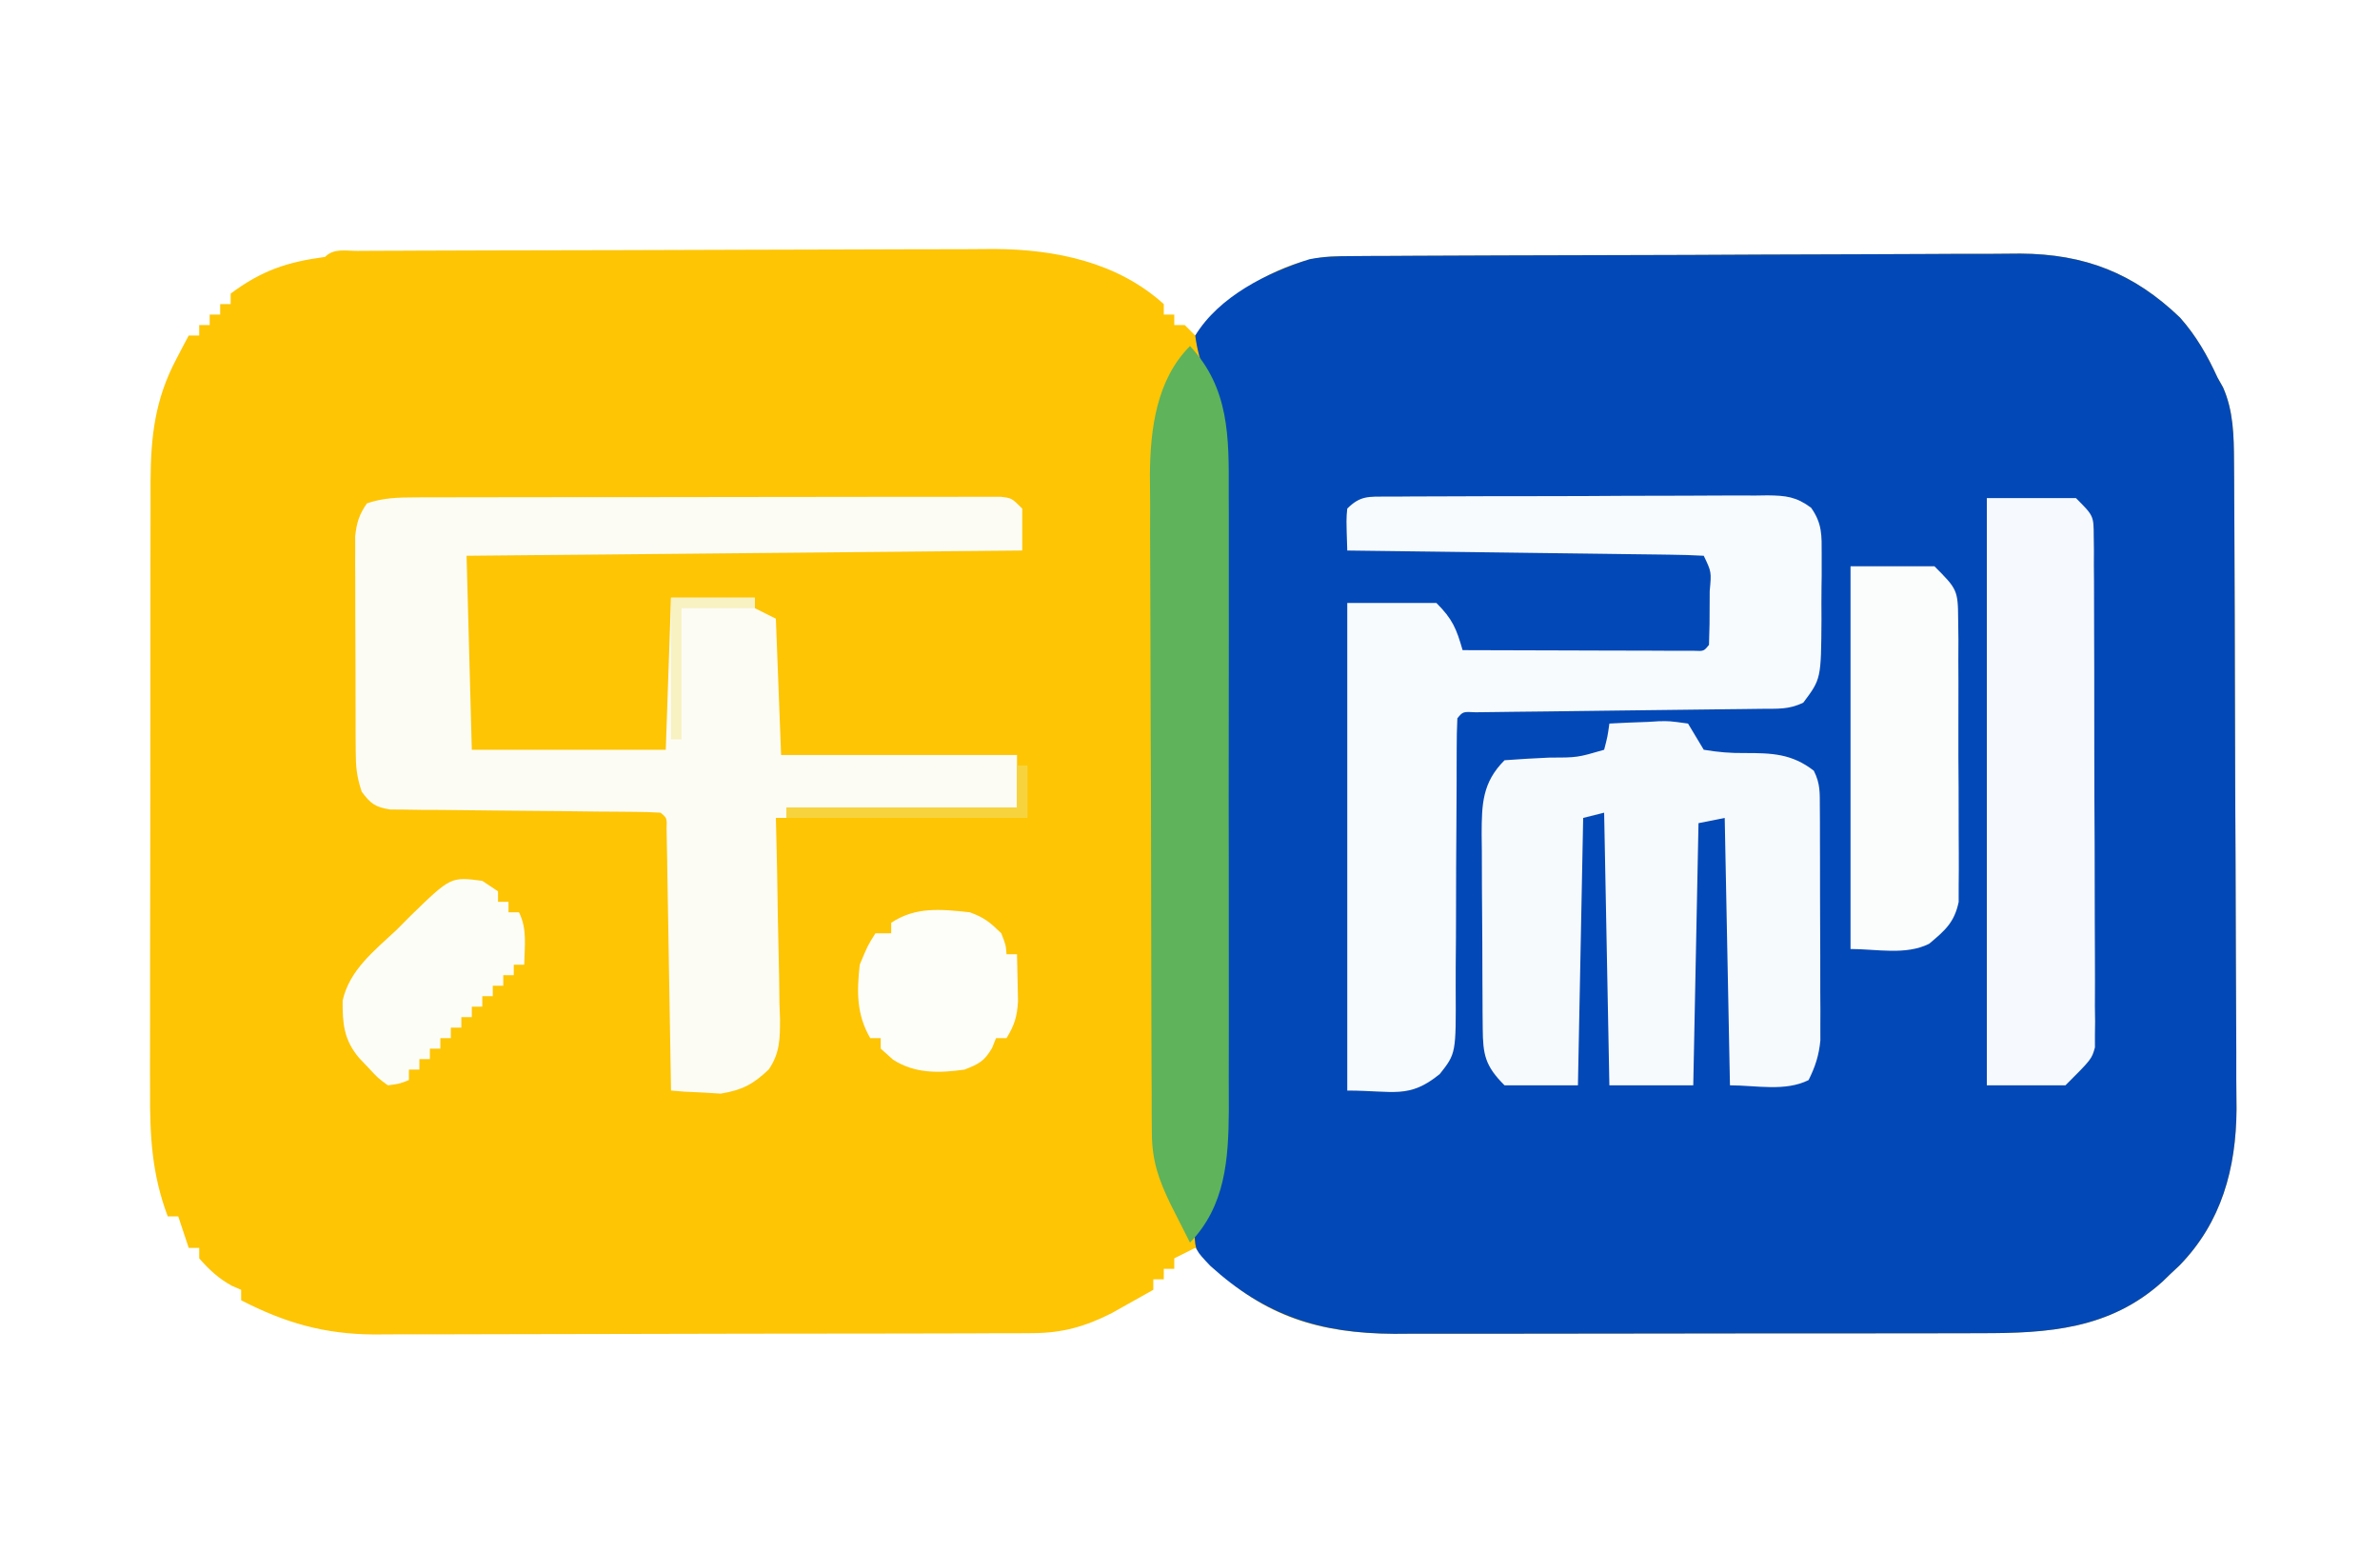
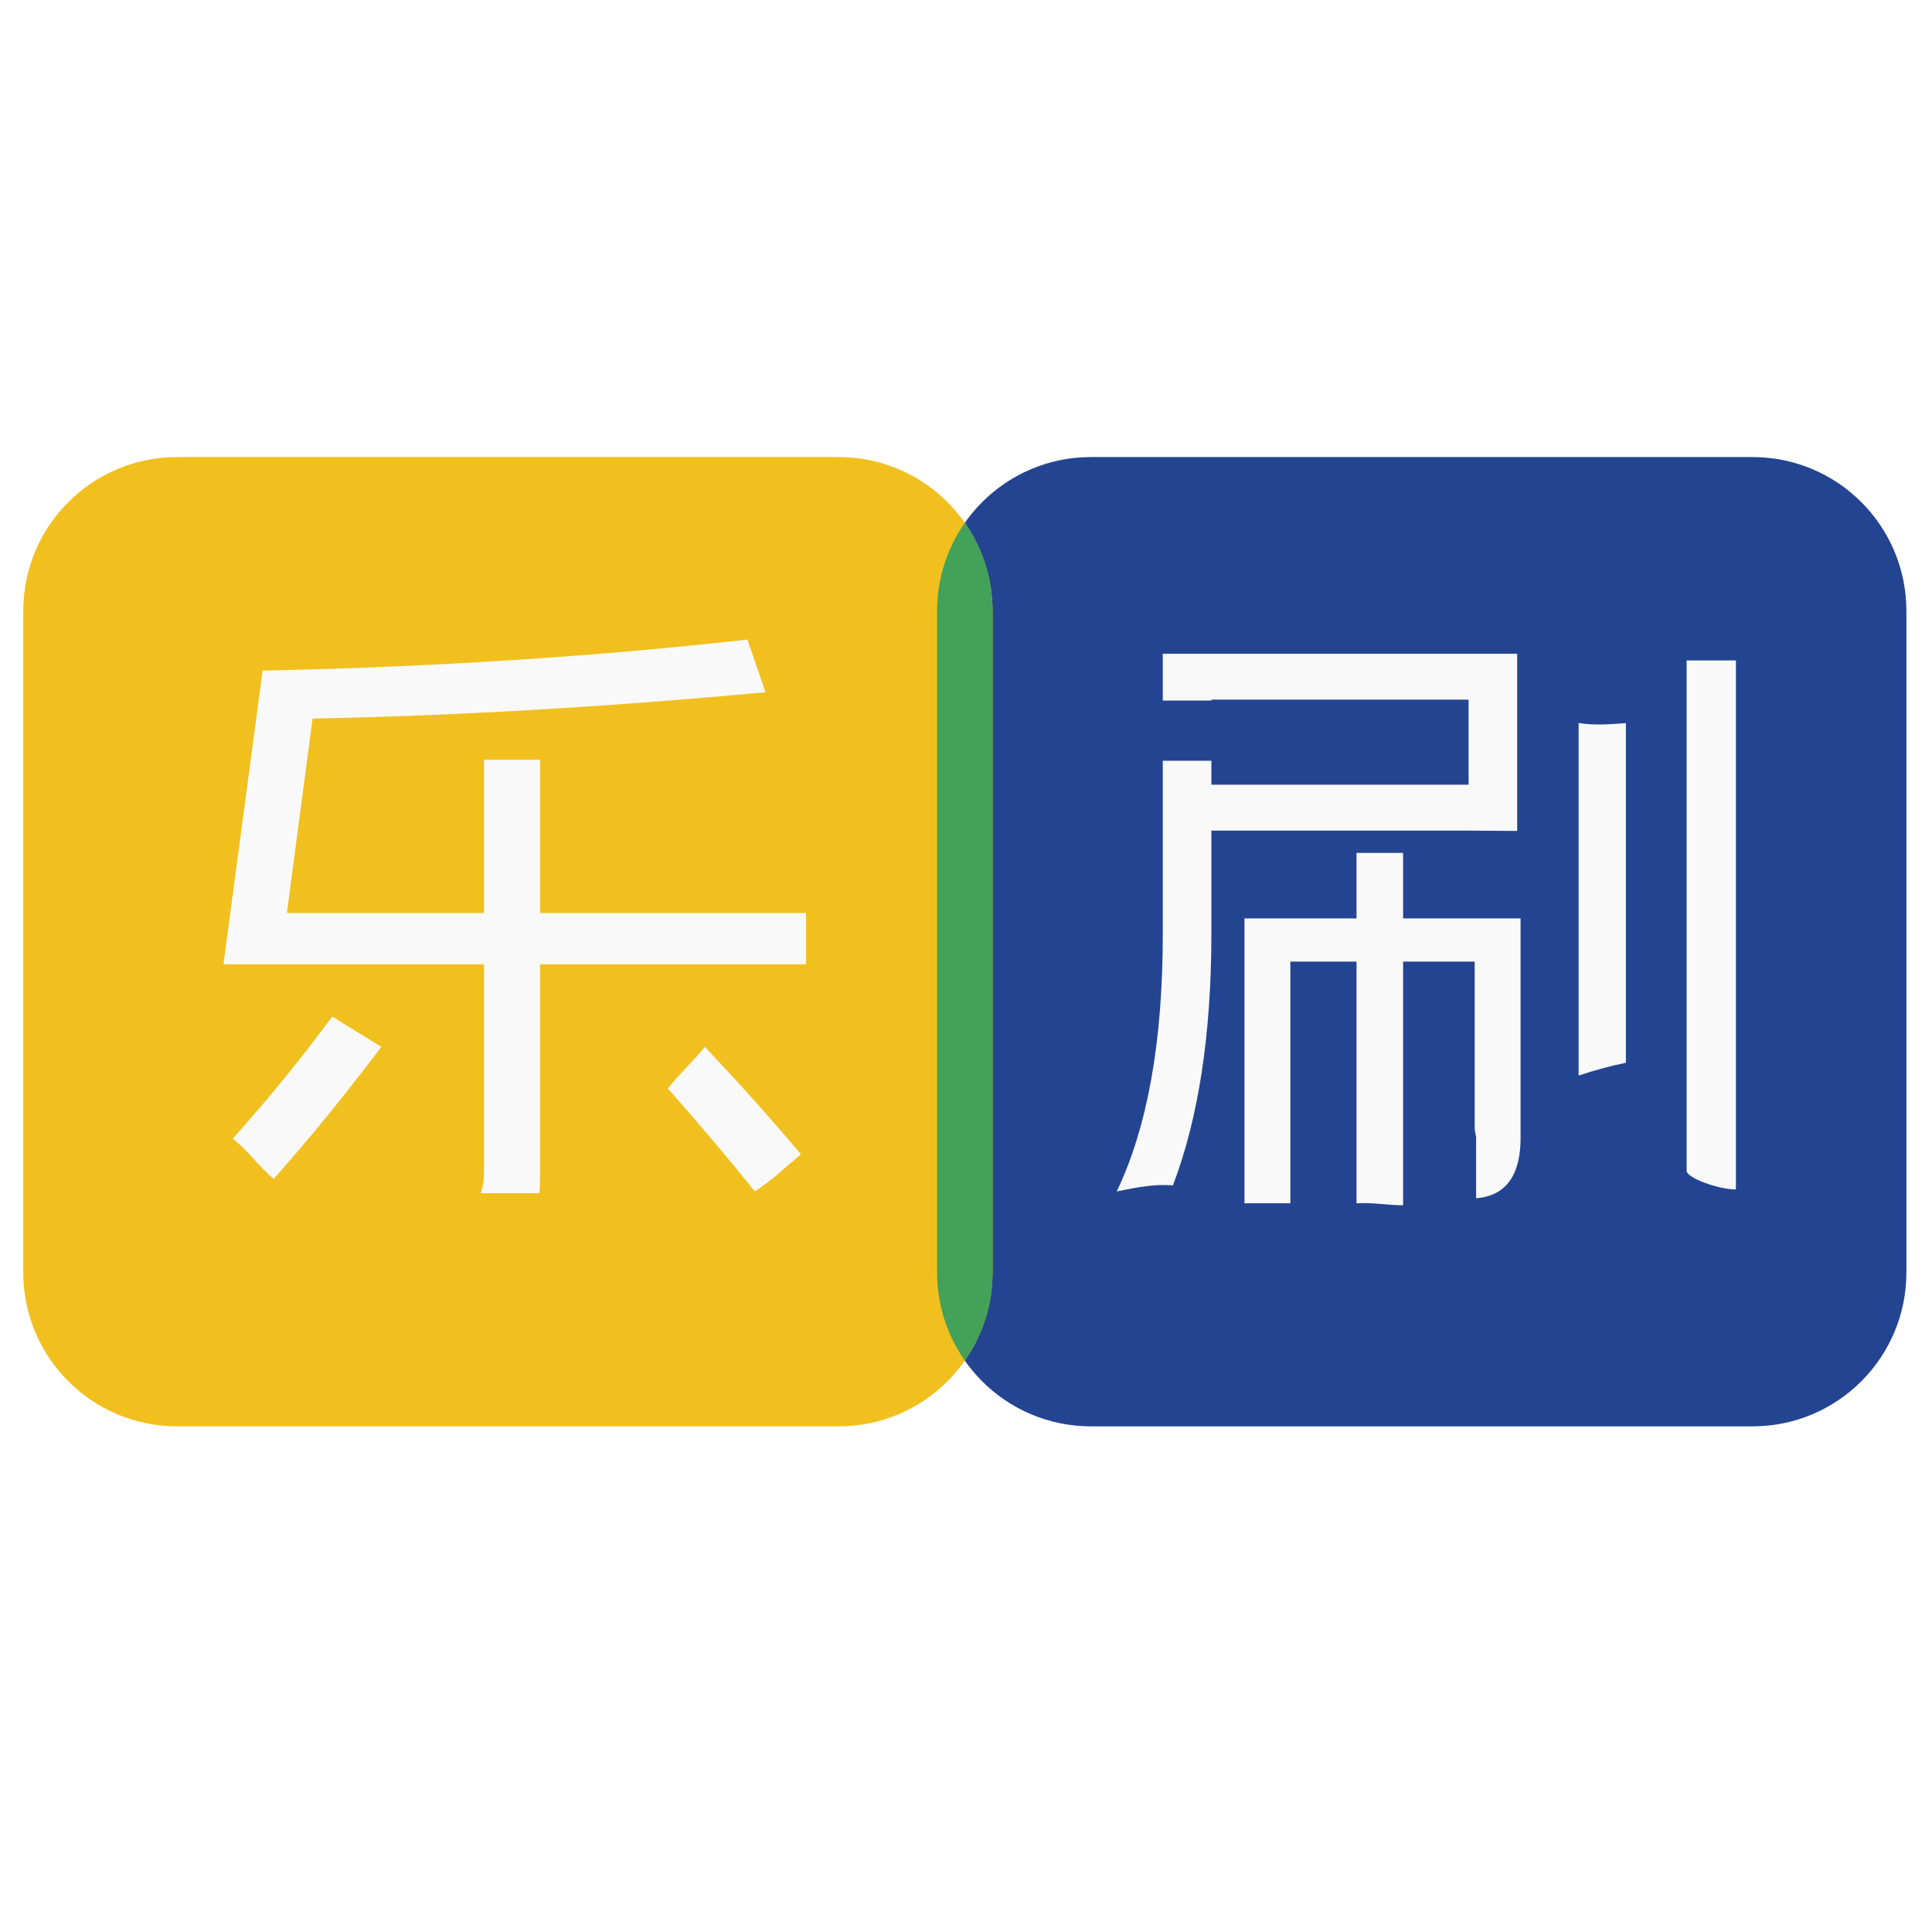
- <svg xmlns="http://www.w3.org/2000/svg" version="1.1" width="454" height="296">
-   <path d="M0 0 C1.703 -0.011 1.703 -0.011 3.44 -0.022 C4.697 -0.024 5.954 -0.027 7.25 -0.03 C9.223 -0.04 9.223 -0.04 11.236 -0.05 C15.616 -0.071 19.996 -0.081 24.376 -0.091 C25.885 -0.095 27.394 -0.099 28.904 -0.103 C36.005 -0.123 43.105 -0.137 50.206 -0.145 C58.384 -0.155 66.562 -0.181 74.74 -0.222 C81.069 -0.252 87.397 -0.267 93.726 -0.27 C97.501 -0.272 101.276 -0.281 105.05 -0.306 C108.613 -0.33 112.175 -0.334 115.737 -0.324 C117.647 -0.323 119.556 -0.342 121.466 -0.362 C133.072 -0.293 144.895 2.124 153.766 10.147 C153.766 10.807 153.766 11.467 153.766 12.147 C154.426 12.147 155.086 12.147 155.766 12.147 C155.766 12.807 155.766 13.467 155.766 14.147 C156.426 14.147 157.086 14.147 157.766 14.147 C158.756 15.137 158.756 15.137 159.766 16.147 C160.204 15.639 160.643 15.131 161.094 14.608 C167.674 7.467 176.497 1.515 186.474 1.01 C187.516 1.005 188.559 0.999 189.633 0.993 C190.833 0.985 192.033 0.976 193.269 0.967 C194.582 0.963 195.896 0.959 197.249 0.954 C198.648 0.946 200.048 0.938 201.448 0.93 C206.044 0.903 210.639 0.888 215.235 0.874 C216.821 0.868 218.407 0.863 219.993 0.858 C226.595 0.836 233.197 0.817 239.799 0.806 C249.238 0.79 258.676 0.757 268.114 0.7 C274.763 0.661 281.411 0.641 288.059 0.636 C292.023 0.632 295.987 0.621 299.951 0.588 C303.688 0.558 307.424 0.552 311.16 0.563 C313.167 0.564 315.173 0.539 317.179 0.514 C329.448 0.597 338.782 4.223 347.637 12.737 C350.728 16.236 352.828 19.924 354.766 24.147 C355.117 24.77 355.467 25.392 355.829 26.034 C357.806 30.492 357.894 35.283 357.92 40.096 C357.929 41.264 357.937 42.431 357.946 43.634 C357.953 45.535 357.953 45.535 357.959 47.474 C357.967 48.833 357.975 50.192 357.984 51.551 C358.01 56.001 358.025 60.451 358.04 64.901 C358.045 66.439 358.05 67.978 358.056 69.516 C358.077 75.92 358.096 82.324 358.107 88.728 C358.124 97.872 358.157 107.016 358.214 116.16 C358.253 122.608 358.272 129.055 358.277 135.503 C358.281 139.345 358.293 143.187 358.325 147.029 C358.356 150.649 358.362 154.269 358.35 157.89 C358.35 159.831 358.374 161.771 358.399 163.712 C358.32 175.002 355.551 185.264 347.516 193.507 C346.939 194.048 346.361 194.589 345.766 195.147 C345.271 195.627 344.776 196.106 344.266 196.6 C334.225 205.659 322.479 206.448 309.542 206.422 C308.244 206.427 306.945 206.432 305.607 206.437 C302.067 206.451 298.528 206.451 294.988 206.449 C292.022 206.448 289.055 206.453 286.088 206.457 C279.081 206.468 272.075 206.469 265.068 206.463 C257.868 206.457 250.669 206.469 243.469 206.49 C237.262 206.508 231.055 206.514 224.849 206.511 C221.153 206.509 217.457 206.511 213.761 206.525 C209.633 206.541 205.506 206.531 201.378 206.519 C200.173 206.527 198.968 206.535 197.727 206.543 C183.519 206.455 172.887 203.333 162.704 193.272 C161.717 192.238 160.734 191.199 159.766 190.147 C157.786 191.137 157.786 191.137 155.766 192.147 C155.766 192.807 155.766 193.467 155.766 194.147 C155.106 194.147 154.446 194.147 153.766 194.147 C153.766 194.807 153.766 195.467 153.766 196.147 C153.106 196.147 152.446 196.147 151.766 196.147 C151.766 196.807 151.766 197.467 151.766 198.147 C150.061 199.112 148.352 200.069 146.641 201.022 C145.69 201.556 144.739 202.09 143.758 202.639 C138.716 205.18 134.379 206.396 128.728 206.415 C126.947 206.427 126.947 206.427 125.13 206.44 C123.841 206.44 122.552 206.439 121.224 206.438 C119.842 206.444 118.46 206.45 117.078 206.458 C113.334 206.476 109.59 206.48 105.846 206.482 C103.503 206.483 101.159 206.487 98.815 206.493 C90.627 206.511 82.438 206.519 74.249 206.518 C66.637 206.517 59.026 206.538 51.414 206.569 C44.863 206.595 38.311 206.606 31.76 206.605 C27.854 206.604 23.949 206.61 20.044 206.631 C16.365 206.651 12.688 206.651 9.01 206.636 C7.033 206.633 5.056 206.65 3.08 206.667 C-6.429 206.601 -13.821 204.458 -22.234 200.147 C-22.234 199.487 -22.234 198.827 -22.234 198.147 C-23.1 197.776 -23.1 197.776 -23.984 197.397 C-26.563 195.964 -28.295 194.363 -30.234 192.147 C-30.234 191.487 -30.234 190.827 -30.234 190.147 C-30.894 190.147 -31.554 190.147 -32.234 190.147 C-32.894 188.167 -33.554 186.187 -34.234 184.147 C-34.894 184.147 -35.554 184.147 -36.234 184.147 C-39.264 176.136 -39.658 168.793 -39.606 160.287 C-39.609 158.92 -39.612 157.552 -39.617 156.184 C-39.627 152.498 -39.617 148.812 -39.604 145.127 C-39.592 141.255 -39.597 137.383 -39.599 133.511 C-39.599 127.013 -39.588 120.515 -39.57 114.018 C-39.549 106.521 -39.545 99.024 -39.552 91.527 C-39.557 84.292 -39.552 77.057 -39.54 69.822 C-39.536 66.753 -39.535 63.684 -39.537 60.615 C-39.539 56.998 -39.531 53.382 -39.515 49.765 C-39.509 47.816 -39.512 45.866 -39.516 43.916 C-39.464 35.333 -38.674 28.349 -34.609 20.647 C-34.163 19.791 -33.717 18.935 -33.257 18.053 C-32.92 17.424 -32.582 16.795 -32.234 16.147 C-31.574 16.147 -30.914 16.147 -30.234 16.147 C-30.234 15.487 -30.234 14.827 -30.234 14.147 C-29.574 14.147 -28.914 14.147 -28.234 14.147 C-28.234 13.487 -28.234 12.827 -28.234 12.147 C-27.574 12.147 -26.914 12.147 -26.234 12.147 C-26.234 11.487 -26.234 10.827 -26.234 10.147 C-25.574 10.147 -24.914 10.147 -24.234 10.147 C-24.234 9.487 -24.234 8.827 -24.234 8.147 C-18.3 3.732 -13.492 2.124 -6.234 1.147 C-4.529 -0.558 -2.332 0.01 0 0 Z " fill="#FEC504" transform="translate(68.23383,47.85283)" />
-   <path d="M0 0 C1.2 -0.009 2.4 -0.017 3.636 -0.026 C4.949 -0.03 6.262 -0.035 7.615 -0.039 C9.015 -0.047 10.415 -0.055 11.815 -0.064 C16.41 -0.09 21.006 -0.105 25.602 -0.12 C27.188 -0.125 28.773 -0.13 30.359 -0.136 C36.961 -0.157 43.563 -0.176 50.166 -0.187 C59.604 -0.204 69.043 -0.237 78.481 -0.294 C85.129 -0.333 91.778 -0.352 98.426 -0.357 C102.39 -0.361 106.354 -0.373 110.318 -0.405 C114.055 -0.436 117.79 -0.442 121.527 -0.43 C123.533 -0.43 125.54 -0.454 127.546 -0.479 C139.815 -0.396 149.148 3.229 158.004 11.744 C161.095 15.243 163.195 18.931 165.133 23.154 C165.484 23.777 165.834 24.399 166.195 25.041 C168.173 29.498 168.26 34.289 168.287 39.103 C168.295 40.27 168.304 41.438 168.313 42.641 C168.319 44.541 168.319 44.541 168.326 46.48 C168.334 47.839 168.342 49.198 168.351 50.558 C168.377 55.008 168.392 59.458 168.406 63.908 C168.412 65.446 168.417 66.984 168.423 68.522 C168.444 74.926 168.463 81.33 168.474 87.734 C168.49 96.879 168.523 106.023 168.581 115.167 C168.619 121.614 168.639 128.062 168.644 134.51 C168.648 138.352 168.659 142.194 168.692 146.035 C168.722 149.656 168.728 153.276 168.717 156.897 C168.716 158.838 168.741 160.778 168.766 162.719 C168.687 174.008 165.918 184.27 157.883 192.513 C157.305 193.055 156.728 193.596 156.133 194.154 C155.638 194.633 155.143 195.113 154.633 195.607 C144.592 204.666 132.846 205.455 119.909 205.429 C118.61 205.434 117.312 205.439 115.973 205.444 C112.434 205.457 108.895 205.458 105.355 205.455 C102.388 205.454 99.422 205.459 96.455 205.464 C89.448 205.475 82.442 205.476 75.435 205.47 C68.235 205.464 61.035 205.476 53.835 205.497 C47.629 205.515 41.422 205.521 35.215 205.518 C31.52 205.516 27.824 205.518 24.128 205.532 C20 205.547 15.873 205.538 11.745 205.526 C9.937 205.538 9.937 205.538 8.093 205.549 C-6.158 205.462 -16.428 202.155 -26.992 192.591 C-29.846 189.572 -29.846 189.572 -29.992 186.654 C-29.621 185.829 -29.25 185.004 -28.867 184.154 C-28.125 182.39 -28.125 182.39 -27.367 180.591 C-26.872 179.457 -26.377 178.323 -25.867 177.154 C-24.825 173.852 -24.734 170.81 -24.72 167.356 C-24.713 166.172 -24.706 164.987 -24.698 163.767 C-24.696 162.471 -24.693 161.175 -24.69 159.839 C-24.684 158.457 -24.677 157.076 -24.67 155.694 C-24.649 151.158 -24.639 146.623 -24.629 142.087 C-24.625 140.523 -24.621 138.958 -24.616 137.393 C-24.597 130.037 -24.583 122.681 -24.575 115.325 C-24.565 106.853 -24.539 98.381 -24.498 89.908 C-24.468 83.349 -24.453 76.789 -24.45 70.229 C-24.448 66.317 -24.439 62.405 -24.414 58.492 C-24.39 54.806 -24.386 51.12 -24.396 47.434 C-24.397 45.452 -24.378 43.471 -24.358 41.49 C-24.398 34.537 -25.177 28.968 -27.911 22.548 C-28.903 20.064 -29.528 17.807 -29.867 15.154 C-25.365 7.737 -16.114 3.096 -8.063 0.593 C-5.339 0.048 -2.779 0.015 0 0 Z " fill="#0348B7" transform="translate(257.8671,48.8461)" />
-   <path d="M0 0 C1.506 -0.006 1.506 -0.006 3.042 -0.013 C4.137 -0.012 5.233 -0.012 6.361 -0.012 C7.519 -0.015 8.677 -0.018 9.87 -0.022 C13.702 -0.031 17.534 -0.033 21.366 -0.034 C23.352 -0.037 25.339 -0.039 27.325 -0.042 C33.566 -0.05 39.807 -0.052 46.049 -0.052 C52.493 -0.051 58.937 -0.062 65.38 -0.077 C70.912 -0.09 76.443 -0.096 81.974 -0.095 C85.279 -0.095 88.583 -0.099 91.887 -0.108 C95.567 -0.118 99.247 -0.115 102.927 -0.109 C104.027 -0.115 105.126 -0.12 106.258 -0.126 C107.756 -0.12 107.756 -0.12 109.283 -0.114 C110.154 -0.114 111.024 -0.115 111.921 -0.115 C114.015 0.134 114.015 0.134 116.015 2.134 C116.015 4.774 116.015 7.414 116.015 10.134 C81.035 10.464 46.055 10.794 10.015 11.134 C10.51 29.449 10.51 29.449 11.015 48.134 C23.225 48.134 35.435 48.134 48.015 48.134 C48.345 38.564 48.675 28.994 49.015 19.134 C54.295 19.134 59.575 19.134 65.015 19.134 C65.015 19.794 65.015 20.454 65.015 21.134 C66.335 21.794 67.655 22.454 69.015 23.134 C69.345 31.714 69.675 40.294 70.015 49.134 C84.865 49.134 99.715 49.134 115.015 49.134 C115.015 52.434 115.015 55.734 115.015 59.134 C100.495 59.134 85.975 59.134 71.015 59.134 C71.015 59.794 71.015 60.454 71.015 61.134 C70.355 61.134 69.695 61.134 69.015 61.134 C69.03 61.697 69.046 62.26 69.062 62.84 C69.217 68.712 69.322 74.584 69.399 80.457 C69.434 82.648 69.482 84.838 69.543 87.028 C69.628 90.181 69.667 93.331 69.698 96.485 C69.734 97.461 69.771 98.436 69.808 99.441 C69.81 103.175 69.809 105.978 67.654 109.114 C64.664 111.956 62.594 113.037 58.487 113.72 C57.362 113.65 56.237 113.58 55.077 113.509 C53.362 113.428 53.362 113.428 51.612 113.345 C50.755 113.275 49.898 113.205 49.015 113.134 C49.004 112.484 48.994 111.835 48.984 111.166 C48.876 104.435 48.761 97.703 48.642 90.972 C48.599 88.457 48.557 85.941 48.517 83.426 C48.46 79.819 48.396 76.213 48.331 72.606 C48.314 71.474 48.298 70.342 48.281 69.175 C48.251 67.614 48.251 67.614 48.22 66.021 C48.197 64.638 48.197 64.638 48.173 63.228 C48.245 61.146 48.245 61.146 47.015 60.134 C45.343 60.026 43.667 59.987 41.992 59.976 C40.92 59.966 39.849 59.955 38.745 59.945 C37.579 59.938 36.412 59.93 35.21 59.923 C32.766 59.895 30.322 59.866 27.878 59.837 C24.004 59.796 20.131 59.759 16.257 59.732 C12.533 59.705 8.809 59.659 5.085 59.61 C3.341 59.605 3.341 59.605 1.562 59.6 C-0.054 59.576 -0.054 59.576 -1.704 59.55 C-2.653 59.542 -3.603 59.534 -4.581 59.526 C-7.425 59.062 -8.287 58.423 -9.985 56.134 C-10.943 53.26 -11.117 51.436 -11.131 48.45 C-11.137 47.503 -11.143 46.555 -11.15 45.578 C-11.152 44.045 -11.152 44.045 -11.153 42.481 C-11.157 41.43 -11.16 40.378 -11.163 39.294 C-11.168 37.069 -11.171 34.844 -11.171 32.619 C-11.173 29.213 -11.191 25.807 -11.21 22.401 C-11.213 20.24 -11.215 18.08 -11.216 15.919 C-11.223 14.899 -11.23 13.879 -11.238 12.828 C-11.234 11.877 -11.231 10.926 -11.228 9.946 C-11.23 9.112 -11.231 8.277 -11.232 7.417 C-10.952 4.829 -10.481 3.268 -8.985 1.134 C-5.976 0.108 -3.162 0.006 0 0 Z " fill="#FDFCF4" transform="translate(78.98526,94.86629)" />
-   <path d="M0 0 C1.158 0.001 1.158 0.001 2.339 0.003 C3.153 -0.004 3.966 -0.011 4.803 -0.018 C7.501 -0.037 10.197 -0.041 12.895 -0.043 C14.765 -0.049 16.636 -0.056 18.507 -0.063 C22.433 -0.075 26.359 -0.079 30.285 -0.077 C35.318 -0.077 40.35 -0.104 45.383 -0.139 C49.249 -0.161 53.114 -0.165 56.98 -0.164 C58.836 -0.166 60.691 -0.175 62.547 -0.191 C65.142 -0.21 67.736 -0.205 70.332 -0.193 C71.099 -0.204 71.867 -0.215 72.659 -0.227 C76.143 -0.185 78.106 0.028 80.942 2.128 C83.081 5.169 82.967 7.377 82.961 11.071 C82.962 12.389 82.962 13.707 82.963 15.065 C82.947 16.091 82.947 16.091 82.931 17.138 C82.902 19.221 82.911 21.302 82.924 23.385 C82.851 34.778 82.851 34.778 79.465 39.293 C76.733 40.659 74.529 40.448 71.47 40.483 C70.213 40.499 68.955 40.516 67.659 40.533 C66.985 40.54 66.311 40.547 65.617 40.554 C63.512 40.575 61.407 40.602 59.302 40.63 C54.075 40.7 48.848 40.76 43.621 40.819 C39.204 40.87 34.787 40.925 30.369 40.985 C28.29 41.012 26.211 41.033 24.132 41.053 C22.877 41.07 21.623 41.087 20.33 41.104 C18.663 41.123 18.663 41.123 16.963 41.142 C14.525 41.013 14.525 41.013 13.465 42.293 C13.367 44.256 13.34 46.222 13.339 48.187 C13.335 49.448 13.331 50.71 13.327 52.01 C13.327 52.69 13.327 53.369 13.327 54.068 C13.323 56.919 13.302 59.769 13.282 62.62 C13.243 67.93 13.212 73.241 13.214 78.552 C13.215 82.243 13.192 85.933 13.152 89.623 C13.142 91.028 13.14 92.432 13.148 93.837 C13.209 106.216 13.209 106.216 10.11 110.14 C4.212 114.94 1.341 113.293 -7.535 113.293 C-7.535 82.603 -7.535 51.913 -7.535 20.293 C-1.925 20.293 3.685 20.293 9.465 20.293 C12.57 23.399 13.278 25.185 14.465 29.293 C20.998 29.319 27.53 29.336 34.063 29.348 C36.288 29.353 38.512 29.36 40.736 29.369 C43.926 29.381 47.115 29.387 50.305 29.391 C51.306 29.396 52.307 29.401 53.338 29.407 C54.719 29.407 54.719 29.407 56.129 29.407 C57.351 29.41 57.351 29.41 58.598 29.414 C60.48 29.499 60.48 29.499 61.465 28.293 C61.565 25.616 61.604 22.97 61.59 20.293 C61.594 19.543 61.598 18.793 61.602 18.02 C61.942 14.357 61.942 14.357 60.465 11.293 C58.349 11.169 56.229 11.115 54.109 11.088 C53.446 11.078 52.782 11.068 52.099 11.058 C49.897 11.026 47.694 11.002 45.492 10.977 C43.969 10.956 42.446 10.935 40.923 10.914 C36.907 10.859 32.89 10.809 28.874 10.761 C24.779 10.711 20.683 10.655 16.588 10.6 C8.547 10.492 0.506 10.391 -7.535 10.293 C-7.73 4.239 -7.73 4.239 -7.535 2.293 C-5.015 -0.227 -3.44 0.042 0 0 Z " fill="#F7FBFD" transform="translate(264.5352,94.70673)" />
-   <path d="M0 0 C2.439 -0.135 4.871 -0.234 7.312 -0.312 C8.348 -0.375 8.348 -0.375 9.404 -0.439 C11.426 -0.488 11.426 -0.488 15 0 C16 1.667 17 3.333 18 5 C20.797 5.465 23.081 5.655 25.875 5.625 C30.98 5.625 34.819 5.741 39 9 C40.24 11.48 40.134 13.147 40.145 15.921 C40.152 16.946 40.158 17.971 40.165 19.027 C40.166 20.138 40.167 21.249 40.168 22.395 C40.173 24.104 40.173 24.104 40.178 25.848 C40.183 28.263 40.185 30.678 40.185 33.093 C40.187 36.787 40.206 40.48 40.225 44.174 C40.228 46.518 40.23 48.863 40.23 51.207 C40.238 52.312 40.245 53.418 40.252 54.557 C40.249 55.591 40.246 56.625 40.243 57.691 C40.244 58.597 40.246 59.504 40.247 60.438 C39.971 63.301 39.279 65.429 38 68 C33.518 70.241 28.011 69 23 69 C22.67 52.17 22.34 35.34 22 18 C20.35 18.33 18.7 18.66 17 19 C16.67 35.5 16.34 52 16 69 C10.72 69 5.44 69 0 69 C-0.33 51.84 -0.66 34.68 -1 17 C-2.32 17.33 -3.64 17.66 -5 18 C-5.33 34.83 -5.66 51.66 -6 69 C-10.62 69 -15.24 69 -20 69 C-23.707 65.293 -24.122 63.164 -24.161 58.149 C-24.171 57.164 -24.18 56.18 -24.19 55.165 C-24.194 54.103 -24.199 53.04 -24.203 51.945 C-24.209 50.852 -24.215 49.758 -24.22 48.631 C-24.23 46.316 -24.236 44.001 -24.24 41.686 C-24.25 38.146 -24.281 34.606 -24.312 31.066 C-24.319 28.818 -24.324 26.569 -24.328 24.32 C-24.34 23.262 -24.353 22.203 -24.366 21.113 C-24.348 15.397 -24.258 11.258 -20 7 C-17.184 6.789 -14.383 6.624 -11.562 6.5 C-6.115 6.491 -6.115 6.491 -1 5 C-0.344 2.473 -0.344 2.473 0 0 Z " fill="#F7FAFD" transform="translate(307,138)" />
-   <path d="M0 0 C5.61 0 11.22 0 17 0 C20.375 3.375 20.375 3.375 20.394 7.275 C20.406 8.147 20.417 9.019 20.429 9.918 C20.424 11.348 20.424 11.348 20.42 12.808 C20.428 13.815 20.437 14.822 20.446 15.859 C20.469 19.195 20.47 22.531 20.469 25.867 C20.476 28.183 20.484 30.498 20.492 32.814 C20.505 37.671 20.507 42.528 20.501 47.385 C20.495 53.612 20.526 59.838 20.566 66.065 C20.592 70.849 20.595 75.632 20.591 80.416 C20.593 82.711 20.603 85.007 20.62 87.303 C20.642 90.513 20.633 93.722 20.615 96.933 C20.635 98.358 20.635 98.358 20.655 99.811 C20.644 100.689 20.633 101.566 20.621 102.471 C20.622 103.229 20.623 103.988 20.624 104.769 C20 107 20 107 15 112 C10.05 112 5.1 112 0 112 C0 75.04 0 38.08 0 0 Z " fill="#F6F9FD" transform="translate(379,95)" />
-   <path d="M0 0 C7.519 8.037 7.438 17.423 7.388 27.898 C7.392 29.282 7.398 30.666 7.404 32.05 C7.418 35.786 7.413 39.522 7.403 43.257 C7.395 47.182 7.402 51.106 7.407 55.03 C7.413 61.62 7.405 68.209 7.391 74.799 C7.375 82.396 7.38 89.993 7.397 97.591 C7.41 104.135 7.412 110.679 7.404 117.222 C7.4 121.122 7.399 125.021 7.409 128.92 C7.418 132.588 7.411 136.256 7.394 139.925 C7.388 141.898 7.397 143.871 7.407 145.844 C7.341 155.132 6.753 164.014 0 171 C-0.794 169.439 -1.585 167.876 -2.375 166.312 C-3.036 165.007 -3.036 165.007 -3.711 163.676 C-5.989 158.948 -7.25 155.392 -7.274 150.089 C-7.284 148.904 -7.294 147.72 -7.304 146.5 C-7.305 145.209 -7.306 143.918 -7.306 142.588 C-7.314 141.207 -7.322 139.827 -7.332 138.447 C-7.354 134.703 -7.362 130.959 -7.367 127.214 C-7.371 124.871 -7.377 122.527 -7.384 120.183 C-7.409 111.993 -7.422 103.803 -7.426 95.613 C-7.429 88.002 -7.459 80.391 -7.501 72.78 C-7.536 66.229 -7.551 59.679 -7.552 53.128 C-7.553 49.223 -7.561 45.319 -7.59 41.414 C-7.616 37.734 -7.618 34.055 -7.602 30.375 C-7.599 28.4 -7.621 26.424 -7.644 24.449 C-7.574 15.827 -6.395 6.395 0 0 Z " fill="#5EB35B" transform="translate(227,66)" />
-   <path d="M0 0 C5.28 0 10.56 0 16 0 C20.318 4.318 20.502 4.541 20.533 10.158 C20.549 11.403 20.565 12.648 20.581 13.93 C20.578 15.286 20.573 16.641 20.566 17.996 C20.572 19.391 20.578 20.786 20.585 22.18 C20.596 25.102 20.591 28.022 20.576 30.944 C20.559 34.681 20.583 38.417 20.618 42.154 C20.64 45.034 20.638 47.914 20.63 50.794 C20.629 52.171 20.636 53.549 20.651 54.926 C20.668 56.855 20.65 58.784 20.631 60.713 C20.63 62.357 20.63 62.357 20.628 64.034 C19.797 67.957 18.026 69.461 15 72 C10.518 74.241 5.011 73 0 73 C0 48.91 0 24.82 0 0 Z " fill="#FBFDFD" transform="translate(353,108)" />
-   <path d="M0 0 C0.99 0.66 1.98 1.32 3 2 C3 2.66 3 3.32 3 4 C3.66 4 4.32 4 5 4 C5 4.66 5 5.32 5 6 C5.66 6 6.32 6 7 6 C8.607 9.215 8.057 12.436 8 16 C7.34 16 6.68 16 6 16 C6 16.66 6 17.32 6 18 C5.34 18 4.68 18 4 18 C4 18.66 4 19.32 4 20 C3.34 20 2.68 20 2 20 C2 20.66 2 21.32 2 22 C1.34 22 0.68 22 0 22 C0 22.66 0 23.32 0 24 C-0.66 24 -1.32 24 -2 24 C-2 24.66 -2 25.32 -2 26 C-2.66 26 -3.32 26 -4 26 C-4 26.66 -4 27.32 -4 28 C-4.66 28 -5.32 28 -6 28 C-6 28.66 -6 29.32 -6 30 C-6.66 30 -7.32 30 -8 30 C-8 30.66 -8 31.32 -8 32 C-8.66 32 -9.32 32 -10 32 C-10 32.66 -10 33.32 -10 34 C-10.66 34 -11.32 34 -12 34 C-12 34.66 -12 35.32 -12 36 C-12.66 36 -13.32 36 -14 36 C-14 36.66 -14 37.32 -14 38 C-15.77 38.707 -15.77 38.707 -18 39 C-19.887 37.637 -19.887 37.637 -21.688 35.688 C-22.289 35.052 -22.891 34.416 -23.512 33.762 C-26.402 30.34 -26.683 27.211 -26.634 22.825 C-25.325 16.989 -20.593 13.335 -16.375 9.375 C-15.471 8.466 -14.568 7.557 -13.637 6.621 C-6.007 -0.786 -6.007 -0.786 0 0 Z " fill="#FDFDF8" transform="translate(92,168)" />
-   <path d="M0 0 C2.76 1.003 3.837 1.895 6 4 C6.875 6.25 6.875 6.25 7 8 C7.66 8 8.32 8 9 8 C9.054 9.916 9.093 11.833 9.125 13.75 C9.148 14.817 9.171 15.885 9.195 16.984 C9.005 19.925 8.527 21.524 7 24 C6.34 24 5.68 24 5 24 C4.753 24.619 4.505 25.238 4.25 25.875 C2.735 28.45 1.744 28.902 -1 30 C-5.824 30.685 -10.42 30.808 -14.625 28.125 C-15.409 27.424 -16.192 26.723 -17 26 C-17 25.34 -17 24.68 -17 24 C-17.66 24 -18.32 24 -19 24 C-21.638 19.438 -21.559 15.151 -21 10 C-19.5 6.375 -19.5 6.375 -18 4 C-17.01 4 -16.02 4 -15 4 C-15 3.34 -15 2.68 -15 2 C-10.325 -1.117 -5.474 -0.592 0 0 Z " fill="#FDFDF9" transform="translate(185,174)" />
-   <path d="M0 0 C0.66 0 1.32 0 2 0 C2 3.3 2 6.6 2 10 C-13.18 10 -28.36 10 -44 10 C-44 9.34 -44 8.68 -44 8 C-29.48 8 -14.96 8 0 8 C0 5.36 0 2.72 0 0 Z " fill="#F7D33E" transform="translate(194,146)" />
-   <path d="M0 0 C5.28 0 10.56 0 16 0 C16 0.66 16 1.32 16 2 C11.38 2 6.76 2 2 2 C2 10.25 2 18.5 2 27 C1.34 27 0.68 27 0 27 C0 18.09 0 9.18 0 0 Z " fill="#F8F1C2" transform="translate(128,114)" />
+ <svg xmlns="http://www.w3.org/2000/svg" width="200" height="200" class="icon" viewBox="0 0 1024 1024">
+   <path fill="#234591" d="M1010.425 674.452c0 45.038-36.508 81.548-81.546 81.548H578.222c-45.037 0-81.547-36.51-81.547-81.548V323.797c0-45.037 36.51-81.547 81.547-81.547h350.657c45.038 0 81.546 36.51 81.546 81.547z" />
+   <path fill="#F1C01F" d="M526.075 674.452c0 45.038-36.509 81.548-81.546 81.548H93.873c-45.037 0-81.547-36.51-81.547-81.548V323.797c0-45.037 36.51-81.547 81.547-81.547h350.656c45.038 0 81.546 36.51 81.546 81.547z" />
+   <path fill="#43A159" d="M496.675 323.797v350.655c0 17.368 5.446 33.454 14.7 46.681 9.254-13.227 14.7-29.313 14.7-46.681V323.797c0-17.368-5.446-33.453-14.7-46.681-9.254 13.228-14.7 29.314-14.7 46.681" />
+   <path fill="#F9F9F9" d="M145.029 624.835c17.873-19.975 36.912-43.322 57.09-69.966l-26.021-16.07c-16.705 22.575-34.291 44.142-52.753 64.709 8.106 6.188 13.929 14.902 21.684 21.327" />
+   <path fill="#F9F9F9" d="M427.223 483.903H286.245v-81.225h-29.698v81.225H152.065l13.597-103.05q112.71-2.148 240.092-13.955l-9.661-27.91q-121.3 13.6-256.91 16.459l-20.753 155.65h138.117v109.849c0 .896-.032 1.754-.079 2.599-.186 3.369-.756 6.316-1.682 8.876h31.154c.199-2.824.305-5.807.305-8.971V511.097h140.978z" />
+   <path fill="#F9F9F9" d="M400.085 631.469c8.855-5.691 16.451-13.024 24.418-19.718-15.931-18.887-32.912-37.846-50.904-56.871-6.282 7.594-13.458 14.293-19.612 22.016 16.178 18.306 31.555 36.5 46.098 54.573m461.667-248.193c-8.373.574-16.88 1.338-25.048-.097v186.908a214 214 0 0 1 25.048-6.808zM642.055 371.31h-25.762m0-24.807v24.807h25.762v-.476h136.326v45.084H642.055v-12.717h-25.762v92.151c0 56.866-8.151 102.215-24.405 136.112 10.223-2.057 20.588-4.135 29.767-3.135 13.588-35.699 20.4-80.13 20.4-133.335V440.25h136.326l25.762.159v-93.906z" />
+   <path fill="#F9F9F9" d="M743.674 486.766v-34.708h-24.689v34.708h-59.397v150.996h24.331V509.666h35.066v128.141c8.229-.626 16.459 1.056 24.689 1.007V509.666h37.927v88.023c0 1.8.768 4.833.768 4.833v-4.65 4.65h1.329-1.329v32.589c1.974-.163 3.836-.461 5.564-.92 11.994-3.187 18.001-13.558 18.001-31.136V486.766zm150.28-136.718v270.541c0 3.69 16.746 9.839 26.074 9.839.009-.543.048-1.056.048-1.609V350.048z" />
</svg>
